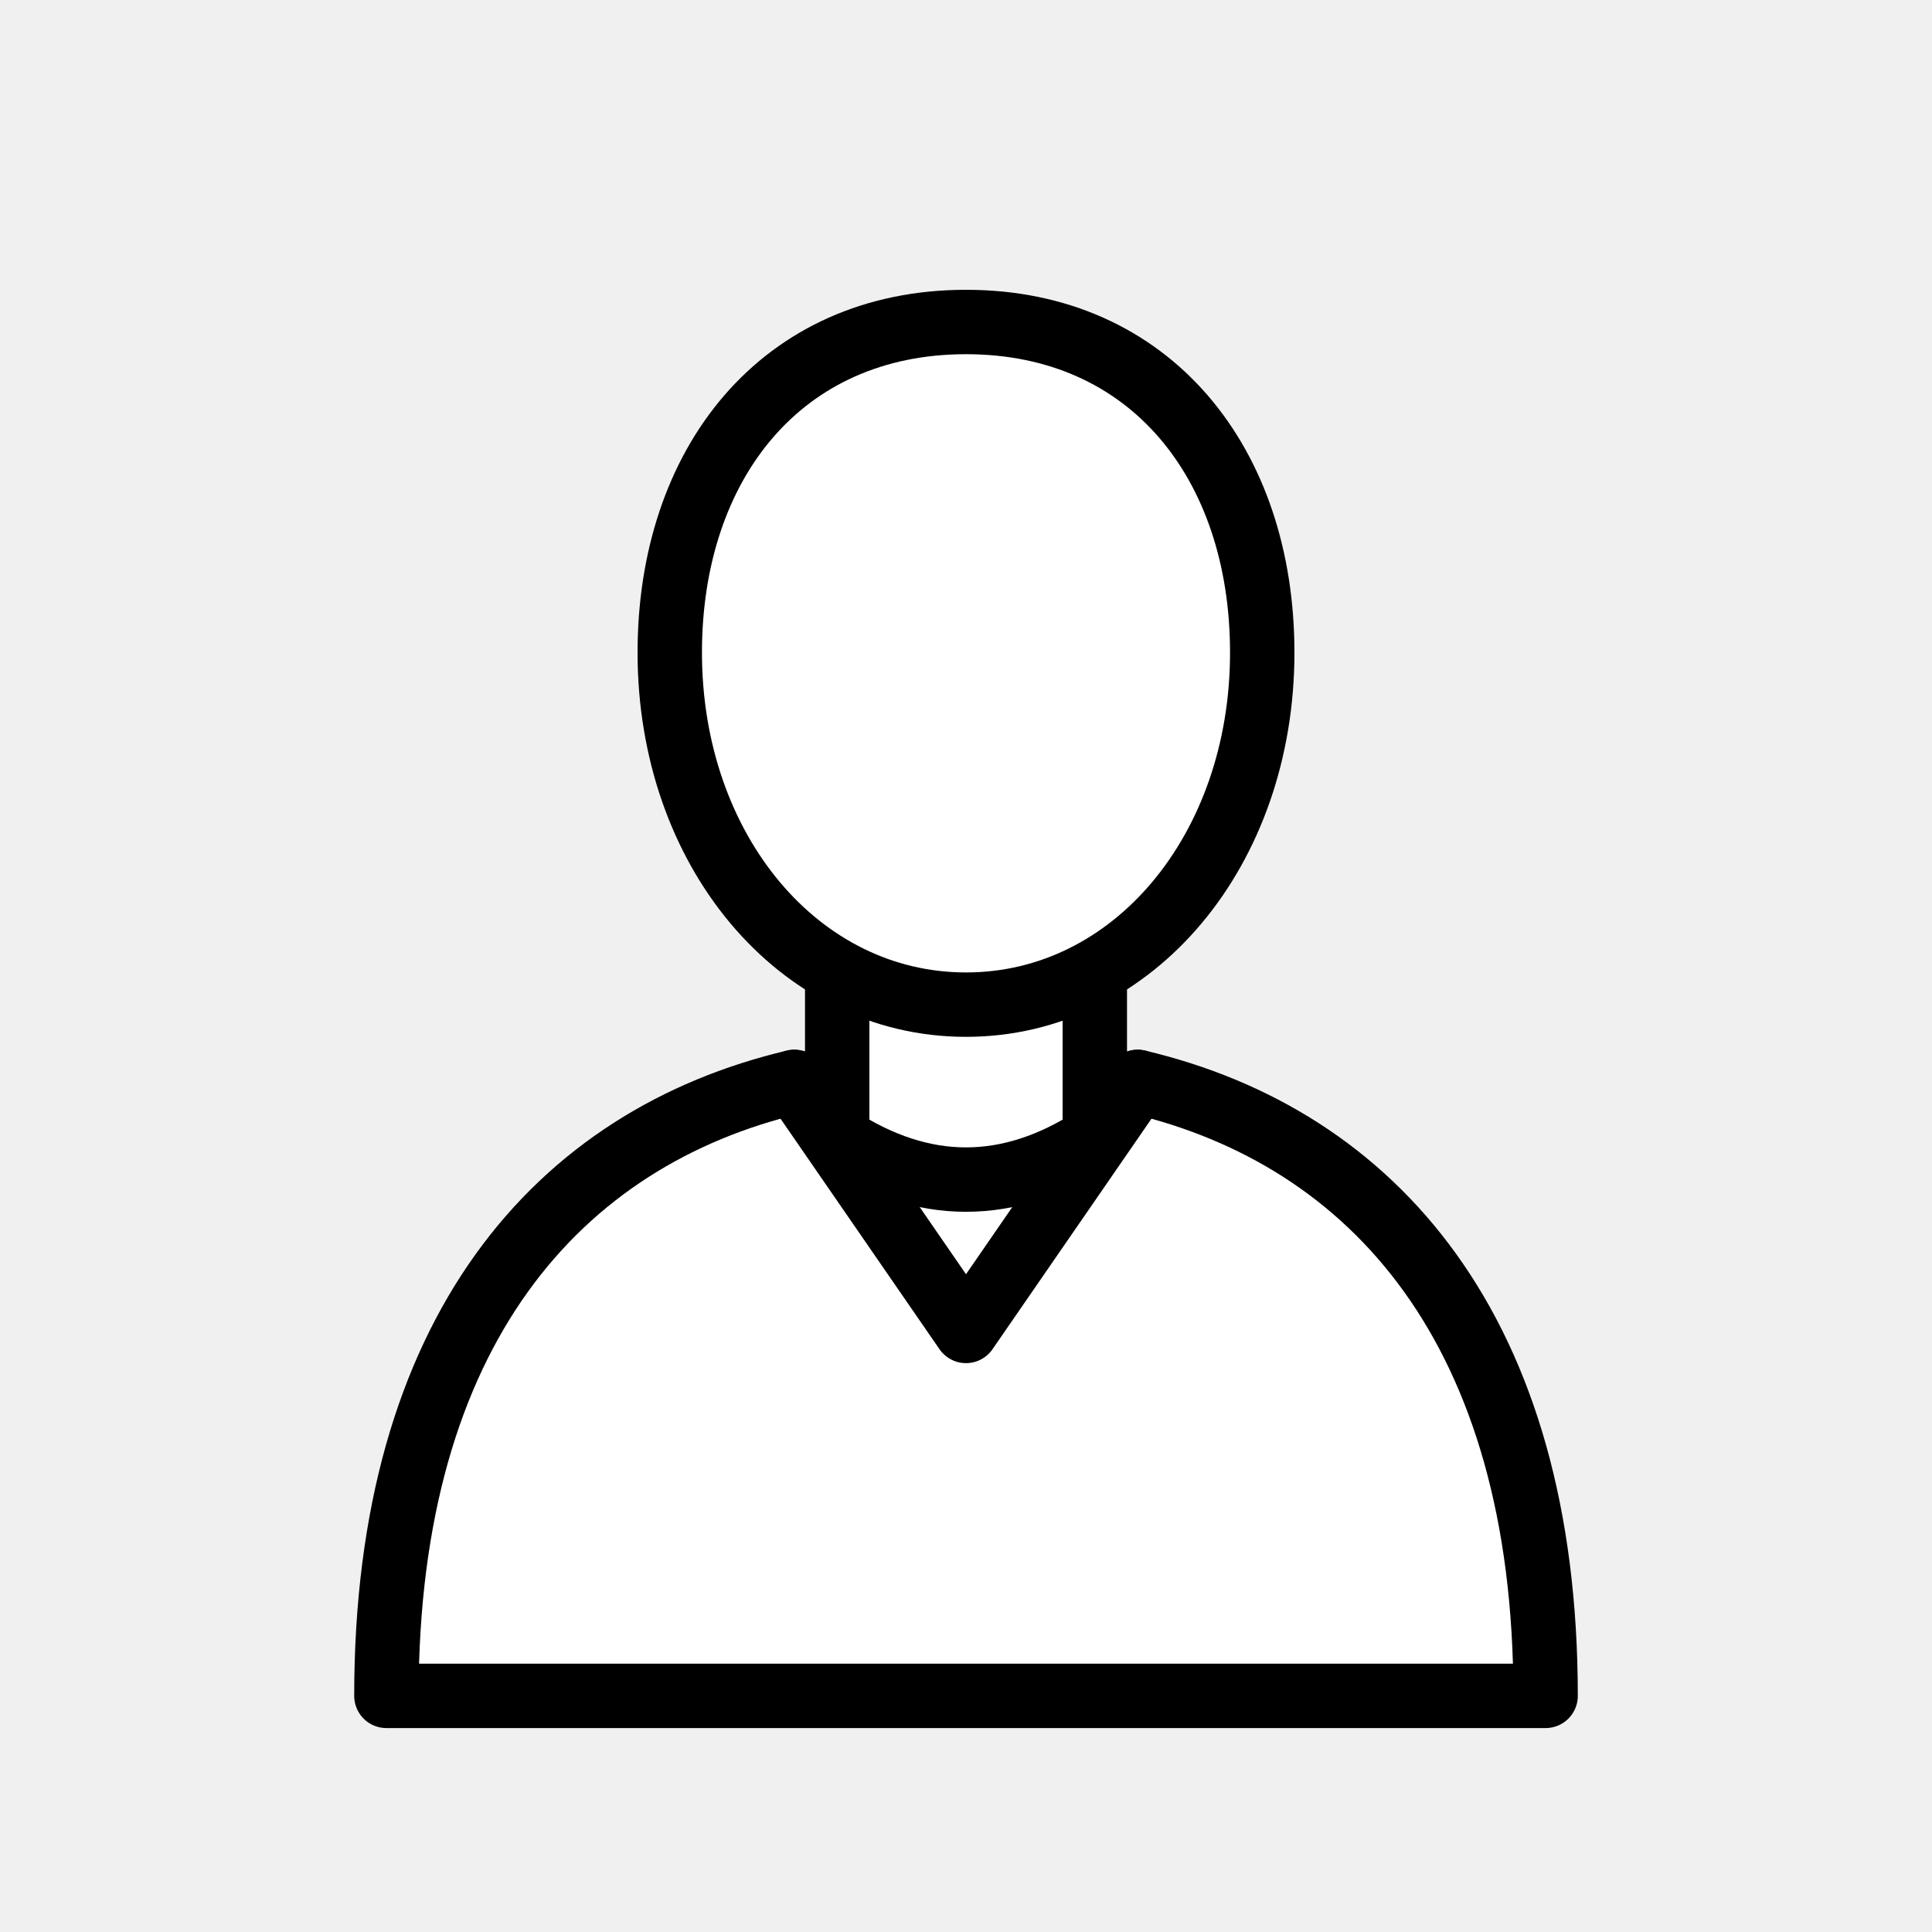
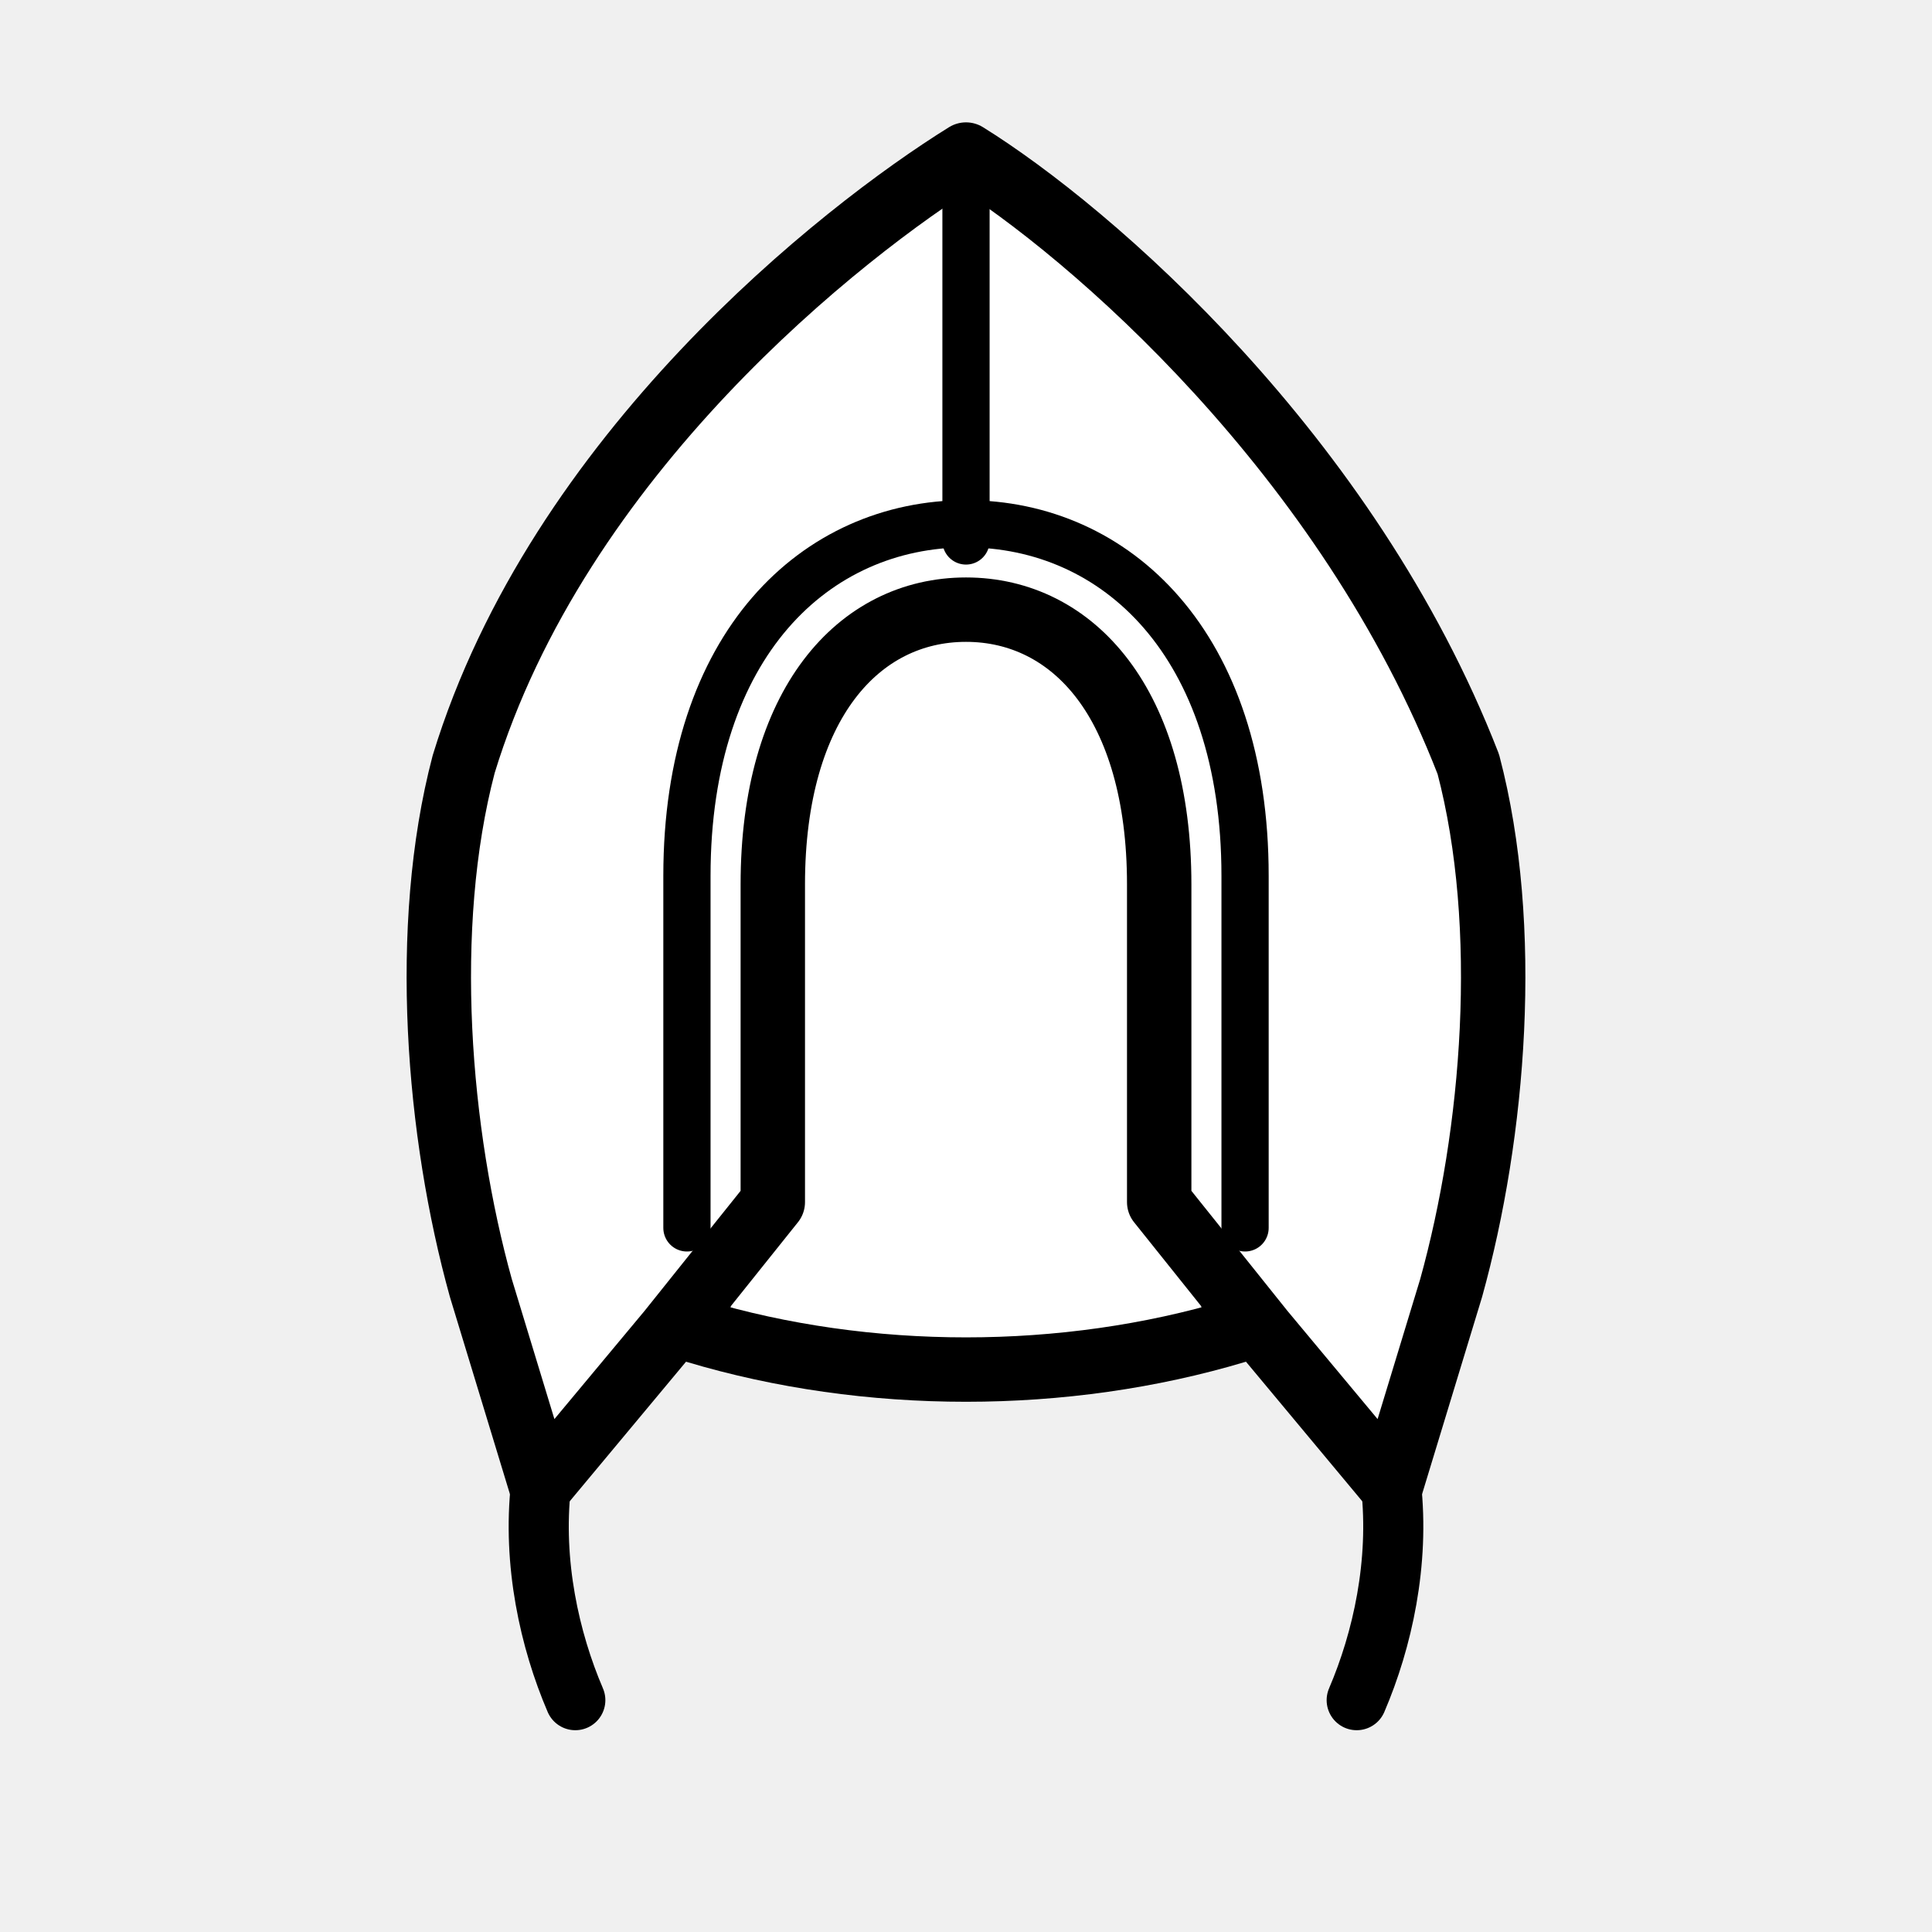
<svg xmlns="http://www.w3.org/2000/svg" width="45" height="45" viewBox="0 0 45 45">
  <g stroke-width="1.5" stroke-linecap="round" stroke-linejoin="round">
-     <path fill="#fff" stroke="#000" d="M 9,39.5 C 9,31 13,26.5 18.5,25.2 C 20.2,26.6 24.8,26.6 26.5,25.2 C 32,26.5 36,31 36,39.5 Z" />
-     <path fill="#fff" stroke="#000" d="M 19.5,22 L 19.5,26.5 C 21.5,27.8 23.5,27.8 25.5,26.5 L 25.5,22 Z" />
-     <path fill="#fff" stroke="#000" d="M 22.5,7.5 C 18.2,7.5 15.6,10.8 15.6,15.2 C 15.6,19.8 18.6,23.4 22.5,23.4 C 26.4,23.4 29.4,19.8 29.4,15.2 C 29.4,10.8 26.8,7.5 22.5,7.5 Z" />
-     <path fill="none" stroke="#000" stroke-width="1.5" d="M 18.5,25.2 L 22.5,31 L 26.5,25.2" />
+     <path fill="#fff" stroke="#000" d="M 16.2,31 L 17.4,20.2 C 17.6,15.8 20,13.6 22.5,13.6 C 25,13.6 27.4,15.8 27.6,20.2 L 28.8,31 C 24.8,32.2 20.2,32.2 16.2,31 Z" />
+     <path fill="#fff" stroke="#000" d="M 22.5,3.6 C 19.6,5.4 13,10.6 10.8,17.8 C 9.8,21.6 10.2,26.4 11.2,30 L 12.6,34.6 L 15.6,31 L 18,28 L 18,20.6 C 18,16.4 20,14.2 22.5,14.2 C 25,14.2 27,16.4 27,20.6 L 27,28 L 29.4,31 L 32.4,34.6 L 33.8,30 C 34.8,26.4 35.2,21.6 34.2,17.8 C 31.4,10.6 25.4,5.4 22.5,3.6 Z" />
+     <path fill="none" stroke="#000" stroke-width="1.1" d="M 16,28.6 L 16,20.4 C 16,15 19,12.2 22.5,12.2 C 26,12.2 29,15 29,20.4 L 29,28.6" />
+     <path fill="none" stroke="#000" stroke-width="1.1" d="M 22.5,4.6 L 22.5,12.6" />
+     <path fill="none" stroke="#000" stroke-width="1.4" d="M 12.6,34.6 C 12.4,36.4 12.8,38.2 13.4,39.6 M 32.4,34.6 C 32.6,36.4 32.2,38.2 31.6,39.6" />
  </g>
</svg>
